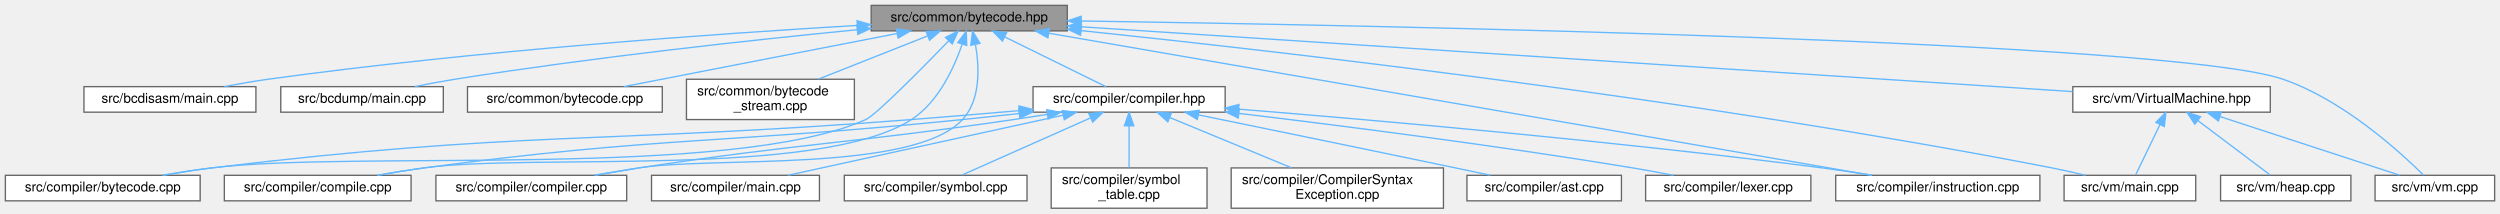
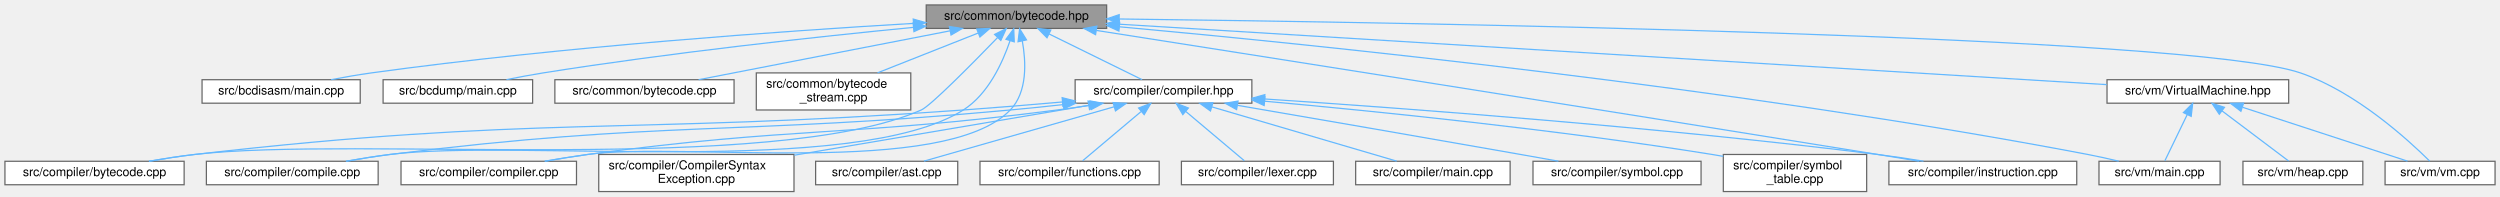
- <svg xmlns="http://www.w3.org/2000/svg" xmlns:xlink="http://www.w3.org/1999/xlink" width="1861pt" height="159pt" viewBox="0.00 0.00 1861.00 159.00">
+ <svg xmlns="http://www.w3.org/2000/svg" xmlns:xlink="http://www.w3.org/1999/xlink" width="2023pt" height="159pt" viewBox="0.00 0.00 2023.00 159.00">
  <g id="graph0" class="graph" transform="scale(1 1) rotate(0) translate(4 155)">
    <g id="Node000001" class="node">
      <g id="a_Node000001">
        <a xlink:title=" ">
-           <polygon fill="#999999" stroke="#666666" points="790.5,-151 644.5,-151 644.5,-132 790.5,-132 790.5,-151" />
-           <text text-anchor="middle" x="717.5" y="-139" font-family="Helvetica,sans-Serif" font-size="10.00">src/common/bytecode.hpp</text>
+           <polygon fill="#999999" stroke="#666666" points="891.5,-151 745.5,-151 745.5,-132 891.5,-132 891.5,-151" />
+           <text text-anchor="middle" x="818.5" y="-139" font-family="Helvetica,sans-Serif" font-size="10.00">src/common/bytecode.hpp</text>
        </a>
      </g>
    </g>
    <g id="Node000002" class="node">
      <g id="a_Node000002">
        <a xlink:href="bcdisasm_2main_8cpp.html" target="_top" xlink:title=" ">
-           <polygon fill="white" stroke="#666666" points="186.5,-90.5 58.5,-90.5 58.5,-71.5 186.5,-71.5 186.5,-90.5" />
-           <text text-anchor="middle" x="122.5" y="-78.5" font-family="Helvetica,sans-Serif" font-size="10.00">src/bcdisasm/main.cpp</text>
+           <polygon fill="white" stroke="#666666" points="287.5,-90.5 159.5,-90.5 159.5,-71.5 287.5,-71.5 287.5,-90.5" />
+           <text text-anchor="middle" x="223.5" y="-78.5" font-family="Helvetica,sans-Serif" font-size="10.00">src/bcdisasm/main.cpp</text>
        </a>
      </g>
    </g>
    <g id="edge1_Node000001_Node000002" class="edge">
      <g id="a_edge1_Node000001_Node000002">
        <a xlink:title=" ">
-           <path fill="none" stroke="#63b8ff" d="M634.13,-136.08C530.83,-130 349.62,-117.29 195.5,-96 184.89,-94.53 173.49,-92.55 162.92,-90.53" />
-           <polygon fill="#63b8ff" stroke="#63b8ff" points="633.99,-139.58 644.18,-136.67 634.4,-132.59 633.99,-139.58" />
+           <path fill="none" stroke="#63b8ff" d="M735.13,-136.08C631.83,-130 450.62,-117.29 296.5,-96 285.89,-94.53 274.49,-92.55 263.92,-90.53" />
+           <polygon fill="#63b8ff" stroke="#63b8ff" points="734.99,-139.58 745.18,-136.67 735.4,-132.59 734.99,-139.58" />
        </a>
      </g>
    </g>
    <g id="Node000003" class="node">
      <g id="a_Node000003">
        <a xlink:href="bcdump_2main_8cpp.html" target="_top" xlink:title=" ">
-           <polygon fill="white" stroke="#666666" points="326,-90.5 205,-90.5 205,-71.5 326,-71.5 326,-90.5" />
-           <text text-anchor="middle" x="265.5" y="-78.5" font-family="Helvetica,sans-Serif" font-size="10.00">src/bcdump/main.cpp</text>
+           <polygon fill="white" stroke="#666666" points="427,-90.5 306,-90.5 306,-71.5 427,-71.5 427,-90.5" />
+           <text text-anchor="middle" x="366.5" y="-78.5" font-family="Helvetica,sans-Serif" font-size="10.00">src/bcdump/main.cpp</text>
        </a>
      </g>
    </g>
    <g id="edge2_Node000001_Node000003" class="edge">
      <g id="a_edge2_Node000001_Node000003">
        <a xlink:title=" ">
-           <path fill="none" stroke="#63b8ff" d="M633.96,-132.85C556.18,-125.24 437.15,-112.35 334.5,-96 324.84,-94.46 314.48,-92.52 304.8,-90.57" />
-           <polygon fill="#63b8ff" stroke="#63b8ff" points="633.89,-136.36 644.18,-133.84 634.57,-129.39 633.89,-136.36" />
+           <path fill="none" stroke="#63b8ff" d="M734.96,-132.85C657.18,-125.24 538.15,-112.35 435.5,-96 425.84,-94.46 415.48,-92.52 405.8,-90.57" />
+           <polygon fill="#63b8ff" stroke="#63b8ff" points="734.89,-136.36 745.18,-133.84 735.57,-129.39 734.89,-136.36" />
        </a>
      </g>
    </g>
    <g id="Node000004" class="node">
      <g id="a_Node000004">
        <a xlink:href="common_2bytecode_8cpp.html" target="_top" xlink:title=" ">
-           <polygon fill="white" stroke="#666666" points="489,-90.5 344,-90.5 344,-71.5 489,-71.5 489,-90.5" />
-           <text text-anchor="middle" x="416.5" y="-78.5" font-family="Helvetica,sans-Serif" font-size="10.00">src/common/bytecode.cpp</text>
+           <polygon fill="white" stroke="#666666" points="590,-90.5 445,-90.5 445,-71.5 590,-71.5 590,-90.5" />
+           <text text-anchor="middle" x="517.5" y="-78.5" font-family="Helvetica,sans-Serif" font-size="10.00">src/common/bytecode.cpp</text>
        </a>
      </g>
    </g>
    <g id="edge3_Node000001_Node000004" class="edge">
      <g id="a_edge3_Node000001_Node000004">
        <a xlink:title=" ">
-           <path fill="none" stroke="#63b8ff" d="M663.64,-130.03C605.56,-118.74 514.18,-100.98 460.32,-90.52" />
-           <polygon fill="#63b8ff" stroke="#63b8ff" points="663.25,-133.52 673.73,-131.99 664.58,-126.65 663.25,-133.52" />
+           <path fill="none" stroke="#63b8ff" d="M764.64,-130.03C706.56,-118.74 615.18,-100.98 561.32,-90.52" />
+           <polygon fill="#63b8ff" stroke="#63b8ff" points="764.25,-133.52 774.73,-131.99 765.58,-126.65 764.25,-133.52" />
        </a>
      </g>
    </g>
    <g id="Node000005" class="node">
      <g id="a_Node000005">
        <a xlink:href="bytecode__stream_8cpp.html" target="_top" xlink:title=" ">
-           <polygon fill="white" stroke="#666666" points="632,-96 507,-96 507,-66 632,-66 632,-96" />
-           <text text-anchor="start" x="515" y="-84" font-family="Helvetica,sans-Serif" font-size="10.00">src/common/bytecode</text>
-           <text text-anchor="middle" x="569.5" y="-73" font-family="Helvetica,sans-Serif" font-size="10.00">_stream.cpp</text>
+           <polygon fill="white" stroke="#666666" points="733,-96 608,-96 608,-66 733,-66 733,-96" />
+           <text text-anchor="start" x="616" y="-84" font-family="Helvetica,sans-Serif" font-size="10.00">src/common/bytecode</text>
+           <text text-anchor="middle" x="670.5" y="-73" font-family="Helvetica,sans-Serif" font-size="10.00">_stream.cpp</text>
        </a>
      </g>
    </g>
    <g id="edge4_Node000001_Node000005" class="edge">
      <g id="a_edge4_Node000001_Node000005">
        <a xlink:title=" ">
-           <path fill="none" stroke="#63b8ff" d="M686.4,-128.21C662.64,-118.82 629.88,-105.87 605.08,-96.06" />
-           <polygon fill="#63b8ff" stroke="#63b8ff" points="685.39,-131.57 695.98,-131.99 687.97,-125.06 685.39,-131.57" />
+           <path fill="none" stroke="#63b8ff" d="M787.4,-128.21C763.64,-118.82 730.88,-105.87 706.08,-96.06" />
+           <polygon fill="#63b8ff" stroke="#63b8ff" points="786.39,-131.57 796.98,-131.99 788.97,-125.06 786.39,-131.57" />
        </a>
      </g>
    </g>
    <g id="Node000006" class="node">
      <g id="a_Node000006">
        <a xlink:href="compiler_2bytecode_8cpp.html" target="_top" xlink:title=" ">
          <polygon fill="white" stroke="#666666" points="145,-24.5 0,-24.5 0,-5.5 145,-5.5 145,-24.5" />
          <text text-anchor="middle" x="72.5" y="-12.5" font-family="Helvetica,sans-Serif" font-size="10.00">src/compiler/bytecode.cpp</text>
        </a>
      </g>
    </g>
    <g id="edge5_Node000001_Node000006" class="edge">
      <g id="a_edge5_Node000001_Node000006">
        <a xlink:title=" ">
-           <path fill="none" stroke="#63b8ff" d="M702.29,-124.68C682.08,-103.83 648.03,-69.37 640.5,-66 541.47,-21.62 261.2,-43.26 153.5,-30 141.74,-28.55 129.1,-26.57 117.37,-24.56" />
-           <polygon fill="#63b8ff" stroke="#63b8ff" points="699.81,-127.15 709.28,-131.91 704.85,-122.29 699.81,-127.15" />
+           <path fill="none" stroke="#63b8ff" d="M803.3,-124.66C783.09,-103.8 749.05,-69.33 741.5,-66 621.7,-13.22 283.53,-45.17 153.5,-30 141.45,-28.59 128.47,-26.58 116.51,-24.51" />
+           <polygon fill="#63b8ff" stroke="#63b8ff" points="800.82,-127.14 810.28,-131.9 805.86,-122.28 800.82,-127.14" />
        </a>
      </g>
    </g>
    <g id="Node000007" class="node">
      <g id="a_Node000007">
        <a xlink:href="compile_8cpp.html" target="_top" xlink:title=" ">
          <polygon fill="white" stroke="#666666" points="302,-24.5 163,-24.5 163,-5.5 302,-5.5 302,-24.5" />
          <text text-anchor="middle" x="232.5" y="-12.5" font-family="Helvetica,sans-Serif" font-size="10.00">src/compiler/compile.cpp</text>
        </a>
      </g>
    </g>
    <g id="edge6_Node000001_Node000007" class="edge">
      <g id="a_edge6_Node000001_Node000007">
        <a xlink:title=" ">
-           <path fill="none" stroke="#63b8ff" d="M712.25,-122.06C706.21,-104.5 694.45,-78.88 674.5,-66 606.39,-22.05 391.8,-41.08 311.5,-30 300.32,-28.46 288.31,-26.49 277.11,-24.52" />
-           <polygon fill="#63b8ff" stroke="#63b8ff" points="708.96,-123.28 715.3,-131.77 715.64,-121.19 708.96,-123.28" />
+           <path fill="none" stroke="#63b8ff" d="M813.31,-121.97C807.31,-104.33 795.59,-78.66 775.5,-66 688.01,-10.86 414.1,-43.04 311.5,-30 300.03,-28.54 287.69,-26.56 276.26,-24.54" />
+           <polygon fill="#63b8ff" stroke="#63b8ff" points="810.03,-123.21 816.33,-131.73 816.72,-121.14 810.03,-123.21" />
        </a>
      </g>
    </g>
    <g id="Node000008" class="node">
      <g id="a_Node000008">
        <a xlink:href="compiler_8cpp.html" target="_top" xlink:title=" ">
          <polygon fill="white" stroke="#666666" points="462.5,-24.5 320.5,-24.5 320.5,-5.5 462.5,-5.5 462.5,-24.5" />
          <text text-anchor="middle" x="391.5" y="-12.5" font-family="Helvetica,sans-Serif" font-size="10.00">src/compiler/compiler.cpp</text>
        </a>
      </g>
    </g>
    <g id="edge7_Node000001_Node000008" class="edge">
      <g id="a_edge7_Node000001_Node000008">
        <a xlink:title=" ">
-           <path fill="none" stroke="#63b8ff" d="M722.17,-121.56C725.09,-104.77 726.06,-80.71 712.5,-66 675.8,-26.19 524.95,-38.67 471.5,-30 461.06,-28.31 449.87,-26.4 439.27,-24.56" />
-           <polygon fill="#63b8ff" stroke="#63b8ff" points="718.65,-121.3 720,-131.81 725.5,-122.75 718.65,-121.3" />
+           <path fill="none" stroke="#63b8ff" d="M823.24,-121.9C826.32,-105 827.51,-80.55 813.5,-66 760.5,-10.95 547.18,-40.59 471.5,-30 460.33,-28.44 448.33,-26.48 437.11,-24.54" />
+           <polygon fill="#63b8ff" stroke="#63b8ff" points="819.8,-121.22 821.08,-131.74 826.64,-122.72 819.8,-121.22" />
        </a>
      </g>
    </g>
    <g id="Node000009" class="node">
      <g id="a_Node000009">
        <a xlink:href="compiler_8hpp.html" target="_top" xlink:title=" ">
-           <polygon fill="white" stroke="#666666" points="908,-90.5 765,-90.5 765,-71.5 908,-71.5 908,-90.5" />
-           <text text-anchor="middle" x="836.5" y="-78.5" font-family="Helvetica,sans-Serif" font-size="10.00">src/compiler/compiler.hpp</text>
+           <polygon fill="white" stroke="#666666" points="1009,-90.5 866,-90.5 866,-71.5 1009,-71.5 1009,-90.5" />
+           <text text-anchor="middle" x="937.5" y="-78.5" font-family="Helvetica,sans-Serif" font-size="10.00">src/compiler/compiler.hpp</text>
        </a>
      </g>
    </g>
    <g id="edge8_Node000001_Node000009" class="edge">
      <g id="a_edge8_Node000001_Node000009">
        <a xlink:title=" ">
-           <path fill="none" stroke="#63b8ff" d="M743.98,-127.48C766.91,-116.21 799.43,-100.23 819.18,-90.52" />
-           <polygon fill="#63b8ff" stroke="#63b8ff" points="742.23,-124.44 734.8,-131.99 745.32,-130.72 742.23,-124.44" />
-         </a>
-       </g>
-     </g>
-     <g id="Node000012" class="node">
-       <g id="a_Node000012">
+           <path fill="none" stroke="#63b8ff" d="M844.98,-127.48C867.91,-116.21 900.43,-100.23 920.18,-90.52" />
+           <polygon fill="#63b8ff" stroke="#63b8ff" points="843.23,-124.44 835.8,-131.99 846.32,-130.72 843.23,-124.44" />
+         </a>
+       </g>
+     </g>
+     <g id="Node000013" class="node">
+       <g id="a_Node000013">
        <a xlink:href="instruction_8cpp.html" target="_top" xlink:title=" ">
-           <polygon fill="white" stroke="#666666" points="1514.5,-24.5 1362.5,-24.5 1362.5,-5.5 1514.5,-5.5 1514.5,-24.5" />
-           <text text-anchor="middle" x="1438.5" y="-12.5" font-family="Helvetica,sans-Serif" font-size="10.00">src/compiler/instruction.cpp</text>
-         </a>
-       </g>
-     </g>
-     <g id="edge19_Node000001_Node000012" class="edge">
-       <g id="a_edge19_Node000001_Node000012">
-         <a xlink:title=" ">
-           <path fill="none" stroke="#63b8ff" d="M776.81,-130.26C915.78,-106.26 1260.38,-46.76 1389.02,-24.54" />
-           <polygon fill="#63b8ff" stroke="#63b8ff" points="776.03,-126.84 766.77,-131.99 777.22,-133.74 776.03,-126.84" />
-         </a>
-       </g>
-     </g>
-     <g id="Node000017" class="node">
-       <g id="a_Node000017">
+           <polygon fill="white" stroke="#666666" points="1676.5,-24.5 1524.5,-24.5 1524.5,-5.5 1676.5,-5.5 1676.5,-24.5" />
+           <text text-anchor="middle" x="1600.5" y="-12.5" font-family="Helvetica,sans-Serif" font-size="10.00">src/compiler/instruction.cpp</text>
+         </a>
+       </g>
+     </g>
+     <g id="edge20_Node000001_Node000013" class="edge">
+       <g id="a_edge20_Node000001_Node000013">
+         <a xlink:title=" ">
+           <path fill="none" stroke="#63b8ff" d="M883.2,-130.37C1006.34,-111.08 1282.86,-67.6 1515.5,-30 1526.28,-28.26 1537.82,-26.37 1548.82,-24.56" />
+           <polygon fill="#63b8ff" stroke="#63b8ff" points="882.53,-126.94 873.19,-131.94 883.61,-133.85 882.53,-126.94" />
+         </a>
+       </g>
+     </g>
+     <g id="Node000018" class="node">
+       <g id="a_Node000018">
        <a xlink:href="VirtualMachine_8hpp.html" target="_top" xlink:title=" ">
-           <polygon fill="white" stroke="#666666" points="1686,-90.5 1539,-90.5 1539,-71.5 1686,-71.5 1686,-90.5" />
-           <text text-anchor="middle" x="1612.5" y="-78.5" font-family="Helvetica,sans-Serif" font-size="10.00">src/vm/VirtualMachine.hpp</text>
-         </a>
-       </g>
-     </g>
-     <g id="edge20_Node000001_Node000017" class="edge">
-       <g id="a_edge20_Node000001_Node000017">
-         <a xlink:title=" ">
-           <path fill="none" stroke="#63b8ff" d="M800.86,-135.05C974.77,-123.68 1373.76,-97.6 1538.88,-86.81" />
-           <polygon fill="#63b8ff" stroke="#63b8ff" points="800.49,-131.57 790.74,-135.71 800.95,-138.55 800.49,-131.57" />
-         </a>
-       </g>
-     </g>
-     <g id="Node000019" class="node">
-       <g id="a_Node000019">
-         <a xlink:href="vm_2main_8cpp.html" target="_top" xlink:title=" ">
-           <polygon fill="white" stroke="#666666" points="1630.5,-24.5 1532.5,-24.5 1532.5,-5.5 1630.5,-5.5 1630.5,-24.5" />
-           <text text-anchor="middle" x="1581.5" y="-12.5" font-family="Helvetica,sans-Serif" font-size="10.00">src/vm/main.cpp</text>
-         </a>
-       </g>
-     </g>
-     <g id="edge24_Node000001_Node000019" class="edge">
-       <g id="a_edge24_Node000001_Node000019">
-         <a xlink:title=" ">
-           <path fill="none" stroke="#63b8ff" d="M801.04,-132.18C947.97,-116.86 1261.88,-81 1523.5,-30 1531.63,-28.41 1540.35,-26.45 1548.49,-24.5" />
-           <polygon fill="#63b8ff" stroke="#63b8ff" points="800.34,-128.74 790.75,-133.25 801.06,-135.7 800.34,-128.74" />
+           <polygon fill="white" stroke="#666666" points="1848,-90.5 1701,-90.5 1701,-71.5 1848,-71.5 1848,-90.5" />
+           <text text-anchor="middle" x="1774.5" y="-78.5" font-family="Helvetica,sans-Serif" font-size="10.00">src/vm/VirtualMachine.hpp</text>
+         </a>
+       </g>
+     </g>
+     <g id="edge21_Node000001_Node000018" class="edge">
+       <g id="a_edge21_Node000001_Node000018">
+         <a xlink:title=" ">
+           <path fill="none" stroke="#63b8ff" d="M901.7,-135.41C1085.9,-124.14 1525.65,-97.23 1700.74,-86.51" />
+           <polygon fill="#63b8ff" stroke="#63b8ff" points="901.3,-131.93 891.53,-136.03 901.73,-138.91 901.3,-131.93" />
        </a>
      </g>
    </g>
    <g id="Node000020" class="node">
      <g id="a_Node000020">
-         <a xlink:href="vm_8cpp.html" target="_top" xlink:title=" ">
-           <polygon fill="white" stroke="#666666" points="1853,-24.5 1764,-24.5 1764,-5.5 1853,-5.5 1853,-24.5" />
-           <text text-anchor="middle" x="1808.5" y="-12.5" font-family="Helvetica,sans-Serif" font-size="10.00">src/vm/vm.cpp</text>
+         <a xlink:href="vm_2main_8cpp.html" target="_top" xlink:title=" ">
+           <polygon fill="white" stroke="#666666" points="1792.5,-24.5 1694.5,-24.5 1694.5,-5.5 1792.5,-5.5 1792.5,-24.5" />
+           <text text-anchor="middle" x="1743.5" y="-12.5" font-family="Helvetica,sans-Serif" font-size="10.00">src/vm/main.cpp</text>
        </a>
      </g>
    </g>
    <g id="edge25_Node000001_Node000020" class="edge">
      <g id="a_edge25_Node000001_Node000020">
        <a xlink:title=" ">
-           <path fill="none" stroke="#63b8ff" d="M801.06,-139.39C1022.31,-136.07 1612.18,-124.61 1695.5,-96 1740.06,-80.7 1782.63,-41.93 1800.13,-24.6" />
-           <polygon fill="#63b8ff" stroke="#63b8ff" points="800.75,-135.89 790.81,-139.54 800.86,-142.89 800.75,-135.89" />
+           <path fill="none" stroke="#63b8ff" d="M902.17,-133.29C1057.48,-119.15 1400.46,-84.32 1685.5,-30 1693.64,-28.45 1702.36,-26.5 1710.49,-24.55" />
+           <polygon fill="#63b8ff" stroke="#63b8ff" points="901.41,-129.85 891.77,-134.23 902.04,-136.82 901.41,-129.85" />
+         </a>
+       </g>
+     </g>
+     <g id="Node000021" class="node">
+       <g id="a_Node000021">
+         <a xlink:href="vm_8cpp.html" target="_top" xlink:title=" ">
+           <polygon fill="white" stroke="#666666" points="2015,-24.5 1926,-24.5 1926,-5.5 2015,-5.5 2015,-24.5" />
+           <text text-anchor="middle" x="1970.5" y="-12.5" font-family="Helvetica,sans-Serif" font-size="10.00">src/vm/vm.cpp</text>
+         </a>
+       </g>
+     </g>
+     <g id="edge26_Node000001_Node000021" class="edge">
+       <g id="a_edge26_Node000001_Node000021">
+         <a xlink:title=" ">
+           <path fill="none" stroke="#63b8ff" d="M901.62,-139.64C1132.1,-136.87 1768.23,-126.52 1857.5,-96 1902.08,-80.76 1944.63,-41.96 1962.13,-24.61" />
+           <polygon fill="#63b8ff" stroke="#63b8ff" points="901.57,-136.14 891.61,-139.76 901.65,-143.14 901.57,-136.14" />
        </a>
      </g>
    </g>
    <g id="edge11_Node000009_Node000006" class="edge">
      <g id="a_edge11_Node000009_Node000006">
        <a xlink:title=" ">
-           <path fill="none" stroke="#63b8ff" d="M754.69,-72.65C729.02,-70.42 700.59,-68.03 674.5,-66 443.09,-48.01 383.94,-57.8 153.5,-30 141.6,-28.56 128.79,-26.56 116.94,-24.52" />
-           <polygon fill="#63b8ff" stroke="#63b8ff" points="754.48,-76.15 764.75,-73.53 755.09,-69.18 754.48,-76.15" />
+           <path fill="none" stroke="#63b8ff" d="M855.7,-72.48C830.04,-70.24 801.6,-67.88 775.5,-66 499.31,-46.08 428.59,-61.63 153.5,-30 141.45,-28.61 128.47,-26.61 116.51,-24.54" />
+           <polygon fill="#63b8ff" stroke="#63b8ff" points="855.49,-75.97 865.76,-73.36 856.11,-69 855.49,-75.97" />
        </a>
      </g>
    </g>
    <g id="edge12_Node000009_Node000007" class="edge">
      <g id="a_edge12_Node000009_Node000007">
        <a xlink:title=" ">
-           <path fill="none" stroke="#63b8ff" d="M754.6,-70.48C740.56,-68.93 726.12,-67.38 712.5,-66 534.47,-47.96 488.87,-53.63 311.5,-30 300.18,-28.49 288,-26.51 276.69,-24.52" />
-           <polygon fill="#63b8ff" stroke="#63b8ff" points="754.4,-73.98 764.73,-71.61 755.18,-67.03 754.4,-73.98" />
+           <path fill="none" stroke="#63b8ff" d="M856.16,-70.34C841.95,-68.78 827.3,-67.27 813.5,-66 590.76,-45.45 533.48,-57.55 311.5,-30 299.89,-28.56 287.39,-26.56 275.84,-24.52" />
+           <polygon fill="#63b8ff" stroke="#63b8ff" points="856.08,-73.85 866.41,-71.47 856.85,-66.89 856.08,-73.85" />
        </a>
      </g>
    </g>
    <g id="edge13_Node000009_Node000008" class="edge">
      <g id="a_edge13_Node000009_Node000008">
        <a xlink:title=" ">
-           <path fill="none" stroke="#63b8ff" d="M775.48,-69.81C767.09,-68.49 758.59,-67.18 750.5,-66 626.78,-47.95 595.11,-48.78 471.5,-30 460.77,-28.37 449.25,-26.45 438.4,-24.57" />
-           <polygon fill="#63b8ff" stroke="#63b8ff" points="775.18,-73.31 785.61,-71.43 776.29,-66.4 775.18,-73.31" />
+           <path fill="none" stroke="#63b8ff" d="M878.42,-69.85C869.41,-68.46 860.22,-67.12 851.5,-66 683.24,-44.36 639.63,-52.64 471.5,-30 460.18,-28.48 448.02,-26.51 436.67,-24.55" />
+           <polygon fill="#63b8ff" stroke="#63b8ff" points="878.04,-73.33 888.47,-71.44 879.14,-66.42 878.04,-73.33" />
        </a>
      </g>
    </g>
    <g id="Node000010" class="node">
      <g id="a_Node000010">
        <a xlink:href="CompilerSyntaxException_8cpp.html" target="_top" xlink:title=" ">
-           <polygon fill="white" stroke="#666666" points="1070.5,-30 912.5,-30 912.5,0 1070.5,0 1070.5,-30" />
-           <text text-anchor="start" x="920.5" y="-18" font-family="Helvetica,sans-Serif" font-size="10.00">src/compiler/CompilerSyntax</text>
-           <text text-anchor="middle" x="991.5" y="-7" font-family="Helvetica,sans-Serif" font-size="10.00">Exception.cpp</text>
+           <polygon fill="white" stroke="#666666" points="638.5,-30 480.5,-30 480.5,0 638.5,0 638.5,-30" />
+           <text text-anchor="start" x="488.5" y="-18" font-family="Helvetica,sans-Serif" font-size="10.00">src/compiler/CompilerSyntax</text>
+           <text text-anchor="middle" x="559.5" y="-7" font-family="Helvetica,sans-Serif" font-size="10.00">Exception.cpp</text>
        </a>
      </g>
    </g>
    <g id="edge9_Node000009_Node000010" class="edge">
      <g id="a_edge9_Node000009_Node000010">
        <a xlink:title=" ">
-           <path fill="none" stroke="#63b8ff" d="M866.76,-67.5C892.76,-56.77 930.23,-41.3 957.31,-30.12" />
-           <polygon fill="#63b8ff" stroke="#63b8ff" points="865.31,-64.32 857.4,-71.37 867.98,-70.79 865.31,-64.32" />
+           <path fill="none" stroke="#63b8ff" d="M876.88,-69.74C812.28,-58.8 709.73,-41.44 638.76,-29.42" />
+           <polygon fill="#63b8ff" stroke="#63b8ff" points="876.47,-73.22 886.91,-71.44 877.64,-66.31 876.47,-73.22" />
        </a>
      </g>
    </g>
    <g id="Node000011" class="node">
      <g id="a_Node000011">
        <a xlink:href="ast_8cpp.html" target="_top" xlink:title=" ">
-           <polygon fill="white" stroke="#666666" points="1203,-24.5 1088,-24.5 1088,-5.5 1203,-5.5 1203,-24.5" />
-           <text text-anchor="middle" x="1145.5" y="-12.5" font-family="Helvetica,sans-Serif" font-size="10.00">src/compiler/ast.cpp</text>
+           <polygon fill="white" stroke="#666666" points="771,-24.5 656,-24.5 656,-5.5 771,-5.5 771,-24.5" />
+           <text text-anchor="middle" x="713.5" y="-12.5" font-family="Helvetica,sans-Serif" font-size="10.00">src/compiler/ast.cpp</text>
        </a>
      </g>
    </g>
    <g id="edge10_Node000009_Node000011" class="edge">
      <g id="a_edge10_Node000009_Node000011">
        <a xlink:title=" ">
-           <path fill="none" stroke="#63b8ff" d="M888.3,-69.44C937.51,-59.38 1013.57,-43.78 1079.5,-30 1087.87,-28.25 1096.83,-26.36 1105.37,-24.55" />
-           <polygon fill="#63b8ff" stroke="#63b8ff" points="887.32,-66.06 878.22,-71.5 888.72,-72.92 887.32,-66.06" />
+           <path fill="none" stroke="#63b8ff" d="M897.47,-68.56C853.33,-55.95 783.3,-35.94 743.59,-24.6" />
+           <polygon fill="#63b8ff" stroke="#63b8ff" points="896.71,-71.99 907.29,-71.37 898.64,-65.26 896.71,-71.99" />
+         </a>
+       </g>
+     </g>
+     <g id="Node000012" class="node">
+       <g id="a_Node000012">
+         <a xlink:href="functions_8cpp.html" target="_top" xlink:title=" ">
+           <polygon fill="white" stroke="#666666" points="934,-24.5 789,-24.5 789,-5.5 934,-5.5 934,-24.5" />
+           <text text-anchor="middle" x="861.5" y="-12.5" font-family="Helvetica,sans-Serif" font-size="10.00">src/compiler/functions.cpp</text>
        </a>
      </g>
    </g>
    <g id="edge14_Node000009_Node000012" class="edge">
      <g id="a_edge14_Node000009_Node000012">
        <a xlink:title=" ">
-           <path fill="none" stroke="#63b8ff" d="M918.25,-73.72C1020.15,-65.52 1199.55,-49.84 1352.5,-30 1364.5,-28.44 1377.4,-26.49 1389.46,-24.55" />
-           <polygon fill="#63b8ff" stroke="#63b8ff" points="917.72,-70.25 908.03,-74.54 918.28,-77.23 917.72,-70.25" />
-         </a>
-       </g>
-     </g>
-     <g id="Node000013" class="node">
-       <g id="a_Node000013">
-         <a xlink:href="lexer_8cpp.html" target="_top" xlink:title=" ">
-           <polygon fill="white" stroke="#666666" points="1344,-24.5 1221,-24.5 1221,-5.5 1344,-5.5 1344,-24.5" />
-           <text text-anchor="middle" x="1282.5" y="-12.5" font-family="Helvetica,sans-Serif" font-size="10.00">src/compiler/lexer.cpp</text>
+           <path fill="none" stroke="#63b8ff" d="M919.31,-64.68C904.56,-52.26 884.28,-35.18 872.07,-24.91" />
+           <polygon fill="#63b8ff" stroke="#63b8ff" points="917.35,-67.6 927.25,-71.37 921.86,-62.25 917.35,-67.6" />
        </a>
      </g>
    </g>
    <g id="edge15_Node000009_Node000013" class="edge">
      <g id="a_edge15_Node000009_Node000013">
        <a xlink:title=" ">
-           <path fill="none" stroke="#63b8ff" d="M918.24,-70.59C994.35,-61.47 1110.87,-46.61 1211.5,-30 1221.29,-28.38 1231.8,-26.43 1241.66,-24.5" />
-           <polygon fill="#63b8ff" stroke="#63b8ff" points="917.75,-67.12 908.24,-71.78 918.58,-74.07 917.75,-67.12" />
+           <path fill="none" stroke="#63b8ff" d="M1019.55,-74.9C1131.79,-67.46 1339.36,-52.09 1515.5,-30 1527.52,-28.49 1540.44,-26.54 1552.49,-24.57" />
+           <polygon fill="#63b8ff" stroke="#63b8ff" points="1019.07,-71.42 1009.32,-75.57 1019.53,-78.41 1019.07,-71.42" />
        </a>
      </g>
    </g>
    <g id="Node000014" class="node">
      <g id="a_Node000014">
-         <a xlink:href="compiler_2main_8cpp.html" target="_top" xlink:title=" ">
-           <polygon fill="white" stroke="#666666" points="606,-24.5 481,-24.5 481,-5.5 606,-5.5 606,-24.5" />
-           <text text-anchor="middle" x="543.5" y="-12.5" font-family="Helvetica,sans-Serif" font-size="10.00">src/compiler/main.cpp</text>
+         <a xlink:href="lexer_8cpp.html" target="_top" xlink:title=" ">
+           <polygon fill="white" stroke="#666666" points="1075,-24.5 952,-24.5 952,-5.5 1075,-5.5 1075,-24.5" />
+           <text text-anchor="middle" x="1013.5" y="-12.5" font-family="Helvetica,sans-Serif" font-size="10.00">src/compiler/lexer.cpp</text>
        </a>
      </g>
    </g>
    <g id="edge16_Node000009_Node000014" class="edge">
      <g id="a_edge16_Node000009_Node000014">
        <a xlink:title=" ">
-           <path fill="none" stroke="#63b8ff" d="M787.32,-69.26C729.67,-56.67 635.32,-36.06 582.48,-24.51" />
-           <polygon fill="#63b8ff" stroke="#63b8ff" points="786.77,-72.72 797.29,-71.44 788.27,-65.88 786.77,-72.72" />
+           <path fill="none" stroke="#63b8ff" d="M955.69,-64.68C970.44,-52.26 990.72,-35.18 1002.93,-24.91" />
+           <polygon fill="#63b8ff" stroke="#63b8ff" points="953.14,-62.25 947.75,-71.37 957.65,-67.6 953.14,-62.25" />
        </a>
      </g>
    </g>
    <g id="Node000015" class="node">
      <g id="a_Node000015">
-         <a xlink:href="symbol_8cpp.html" target="_top" xlink:title=" ">
-           <polygon fill="white" stroke="#666666" points="760.5,-24.5 624.5,-24.5 624.5,-5.5 760.5,-5.5 760.5,-24.5" />
-           <text text-anchor="middle" x="692.5" y="-12.5" font-family="Helvetica,sans-Serif" font-size="10.00">src/compiler/symbol.cpp</text>
+         <a xlink:href="compiler_2main_8cpp.html" target="_top" xlink:title=" ">
+           <polygon fill="white" stroke="#666666" points="1218,-24.5 1093,-24.5 1093,-5.5 1218,-5.5 1218,-24.5" />
+           <text text-anchor="middle" x="1155.5" y="-12.5" font-family="Helvetica,sans-Serif" font-size="10.00">src/compiler/main.cpp</text>
        </a>
      </g>
    </g>
    <g id="edge17_Node000009_Node000015" class="edge">
      <g id="a_edge17_Node000009_Node000015">
        <a xlink:title=" ">
-           <path fill="none" stroke="#63b8ff" d="M807.69,-67.19C779.31,-54.58 736.73,-35.66 712.07,-24.7" />
-           <polygon fill="#63b8ff" stroke="#63b8ff" points="806.52,-70.51 817.08,-71.37 809.36,-64.11 806.52,-70.51" />
+           <path fill="none" stroke="#63b8ff" d="M976.73,-68.48C1019.71,-55.87 1087.65,-35.92 1126.22,-24.6" />
+           <polygon fill="#63b8ff" stroke="#63b8ff" points="975.51,-65.19 966.9,-71.37 977.48,-71.91 975.51,-65.19" />
        </a>
      </g>
    </g>
    <g id="Node000016" class="node">
      <g id="a_Node000016">
-         <a xlink:href="symbol__table_8cpp.html" target="_top" xlink:title=" ">
-           <polygon fill="white" stroke="#666666" points="894.5,-30 778.5,-30 778.5,0 894.5,0 894.5,-30" />
-           <text text-anchor="start" x="786.5" y="-18" font-family="Helvetica,sans-Serif" font-size="10.00">src/compiler/symbol</text>
-           <text text-anchor="middle" x="836.5" y="-7" font-family="Helvetica,sans-Serif" font-size="10.00">_table.cpp</text>
+         <a xlink:href="symbol_8cpp.html" target="_top" xlink:title=" ">
+           <polygon fill="white" stroke="#666666" points="1372.5,-24.5 1236.5,-24.5 1236.5,-5.5 1372.5,-5.5 1372.5,-24.5" />
+           <text text-anchor="middle" x="1304.5" y="-12.5" font-family="Helvetica,sans-Serif" font-size="10.00">src/compiler/symbol.cpp</text>
        </a>
      </g>
    </g>
    <g id="edge18_Node000009_Node000016" class="edge">
      <g id="a_edge18_Node000009_Node000016">
        <a xlink:title=" ">
-           <path fill="none" stroke="#63b8ff" d="M836.5,-61.35C836.5,-51.47 836.5,-39.51 836.5,-30.36" />
-           <polygon fill="#63b8ff" stroke="#63b8ff" points="833,-61.37 836.5,-71.37 840,-61.37 833,-61.37" />
-         </a>
-       </g>
-     </g>
-     <g id="Node000018" class="node">
-       <g id="a_Node000018">
+           <path fill="none" stroke="#63b8ff" d="M997.54,-69.72C1056.01,-59.69 1147.38,-43.94 1226.5,-30 1236.39,-28.26 1246.98,-26.37 1257.07,-24.56" />
+           <polygon fill="#63b8ff" stroke="#63b8ff" points="996.64,-66.33 987.38,-71.47 997.83,-73.23 996.64,-66.33" />
+         </a>
+       </g>
+     </g>
+     <g id="Node000017" class="node">
+       <g id="a_Node000017">
+         <a xlink:href="symbol__table_8cpp.html" target="_top" xlink:title=" ">
+           <polygon fill="white" stroke="#666666" points="1506.5,-30 1390.5,-30 1390.5,0 1506.5,0 1506.5,-30" />
+           <text text-anchor="start" x="1398.5" y="-18" font-family="Helvetica,sans-Serif" font-size="10.00">src/compiler/symbol</text>
+           <text text-anchor="middle" x="1448.5" y="-7" font-family="Helvetica,sans-Serif" font-size="10.00">_table.cpp</text>
+         </a>
+       </g>
+     </g>
+     <g id="edge19_Node000009_Node000017" class="edge">
+       <g id="a_edge19_Node000009_Node000017">
+         <a xlink:title=" ">
+           <path fill="none" stroke="#63b8ff" d="M1019.36,-73.1C1108.69,-65.03 1255.76,-50.17 1381.5,-30 1384.43,-29.53 1387.43,-29.02 1390.46,-28.48" />
+           <polygon fill="#63b8ff" stroke="#63b8ff" points="1018.94,-69.62 1009.3,-74 1019.57,-76.6 1018.94,-69.62" />
+         </a>
+       </g>
+     </g>
+     <g id="Node000019" class="node">
+       <g id="a_Node000019">
        <a xlink:href="heap_8cpp.html" target="_top" xlink:title=" ">
-           <polygon fill="white" stroke="#666666" points="1746,-24.5 1649,-24.5 1649,-5.5 1746,-5.5 1746,-24.5" />
-           <text text-anchor="middle" x="1697.5" y="-12.5" font-family="Helvetica,sans-Serif" font-size="10.00">src/vm/heap.cpp</text>
-         </a>
-       </g>
-     </g>
-     <g id="edge21_Node000017_Node000018" class="edge">
-       <g id="a_edge21_Node000017_Node000018">
-         <a xlink:title=" ">
-           <path fill="none" stroke="#63b8ff" d="M1631.98,-65.33C1648.65,-52.78 1672.09,-35.13 1685.95,-24.7" />
-           <polygon fill="#63b8ff" stroke="#63b8ff" points="1629.85,-62.56 1623.96,-71.37 1634.06,-68.15 1629.85,-62.56" />
-         </a>
-       </g>
-     </g>
-     <g id="edge22_Node000017_Node000019" class="edge">
-       <g id="a_edge22_Node000017_Node000019">
-         <a xlink:title=" ">
-           <path fill="none" stroke="#63b8ff" d="M1603.87,-62.18C1597.99,-50.05 1590.47,-34.51 1585.81,-24.91" />
-           <polygon fill="#63b8ff" stroke="#63b8ff" points="1600.81,-63.89 1608.32,-71.37 1607.11,-60.84 1600.81,-63.89" />
-         </a>
-       </g>
-     </g>
-     <g id="edge23_Node000017_Node000020" class="edge">
-       <g id="a_edge23_Node000017_Node000020">
-         <a xlink:title=" ">
-           <path fill="none" stroke="#63b8ff" d="M1648.75,-68.16C1687.44,-55.53 1747.79,-35.82 1782.17,-24.6" />
-           <polygon fill="#63b8ff" stroke="#63b8ff" points="1647.35,-64.94 1638.93,-71.37 1649.53,-71.59 1647.35,-64.94" />
+           <polygon fill="white" stroke="#666666" points="1908,-24.5 1811,-24.5 1811,-5.5 1908,-5.5 1908,-24.5" />
+           <text text-anchor="middle" x="1859.5" y="-12.5" font-family="Helvetica,sans-Serif" font-size="10.00">src/vm/heap.cpp</text>
+         </a>
+       </g>
+     </g>
+     <g id="edge22_Node000018_Node000019" class="edge">
+       <g id="a_edge22_Node000018_Node000019">
+         <a xlink:title=" ">
+           <path fill="none" stroke="#63b8ff" d="M1793.98,-65.33C1810.65,-52.78 1834.09,-35.13 1847.95,-24.7" />
+           <polygon fill="#63b8ff" stroke="#63b8ff" points="1791.85,-62.56 1785.96,-71.37 1796.06,-68.15 1791.85,-62.56" />
+         </a>
+       </g>
+     </g>
+     <g id="edge23_Node000018_Node000020" class="edge">
+       <g id="a_edge23_Node000018_Node000020">
+         <a xlink:title=" ">
+           <path fill="none" stroke="#63b8ff" d="M1765.87,-62.18C1759.99,-50.05 1752.47,-34.51 1747.81,-24.91" />
+           <polygon fill="#63b8ff" stroke="#63b8ff" points="1762.81,-63.89 1770.32,-71.37 1769.11,-60.84 1762.81,-63.89" />
+         </a>
+       </g>
+     </g>
+     <g id="edge24_Node000018_Node000021" class="edge">
+       <g id="a_edge24_Node000018_Node000021">
+         <a xlink:title=" ">
+           <path fill="none" stroke="#63b8ff" d="M1810.75,-68.16C1849.44,-55.53 1909.79,-35.82 1944.17,-24.6" />
+           <polygon fill="#63b8ff" stroke="#63b8ff" points="1809.35,-64.94 1800.93,-71.37 1811.53,-71.59 1809.35,-64.94" />
        </a>
      </g>
    </g>
  </g>
</svg>
